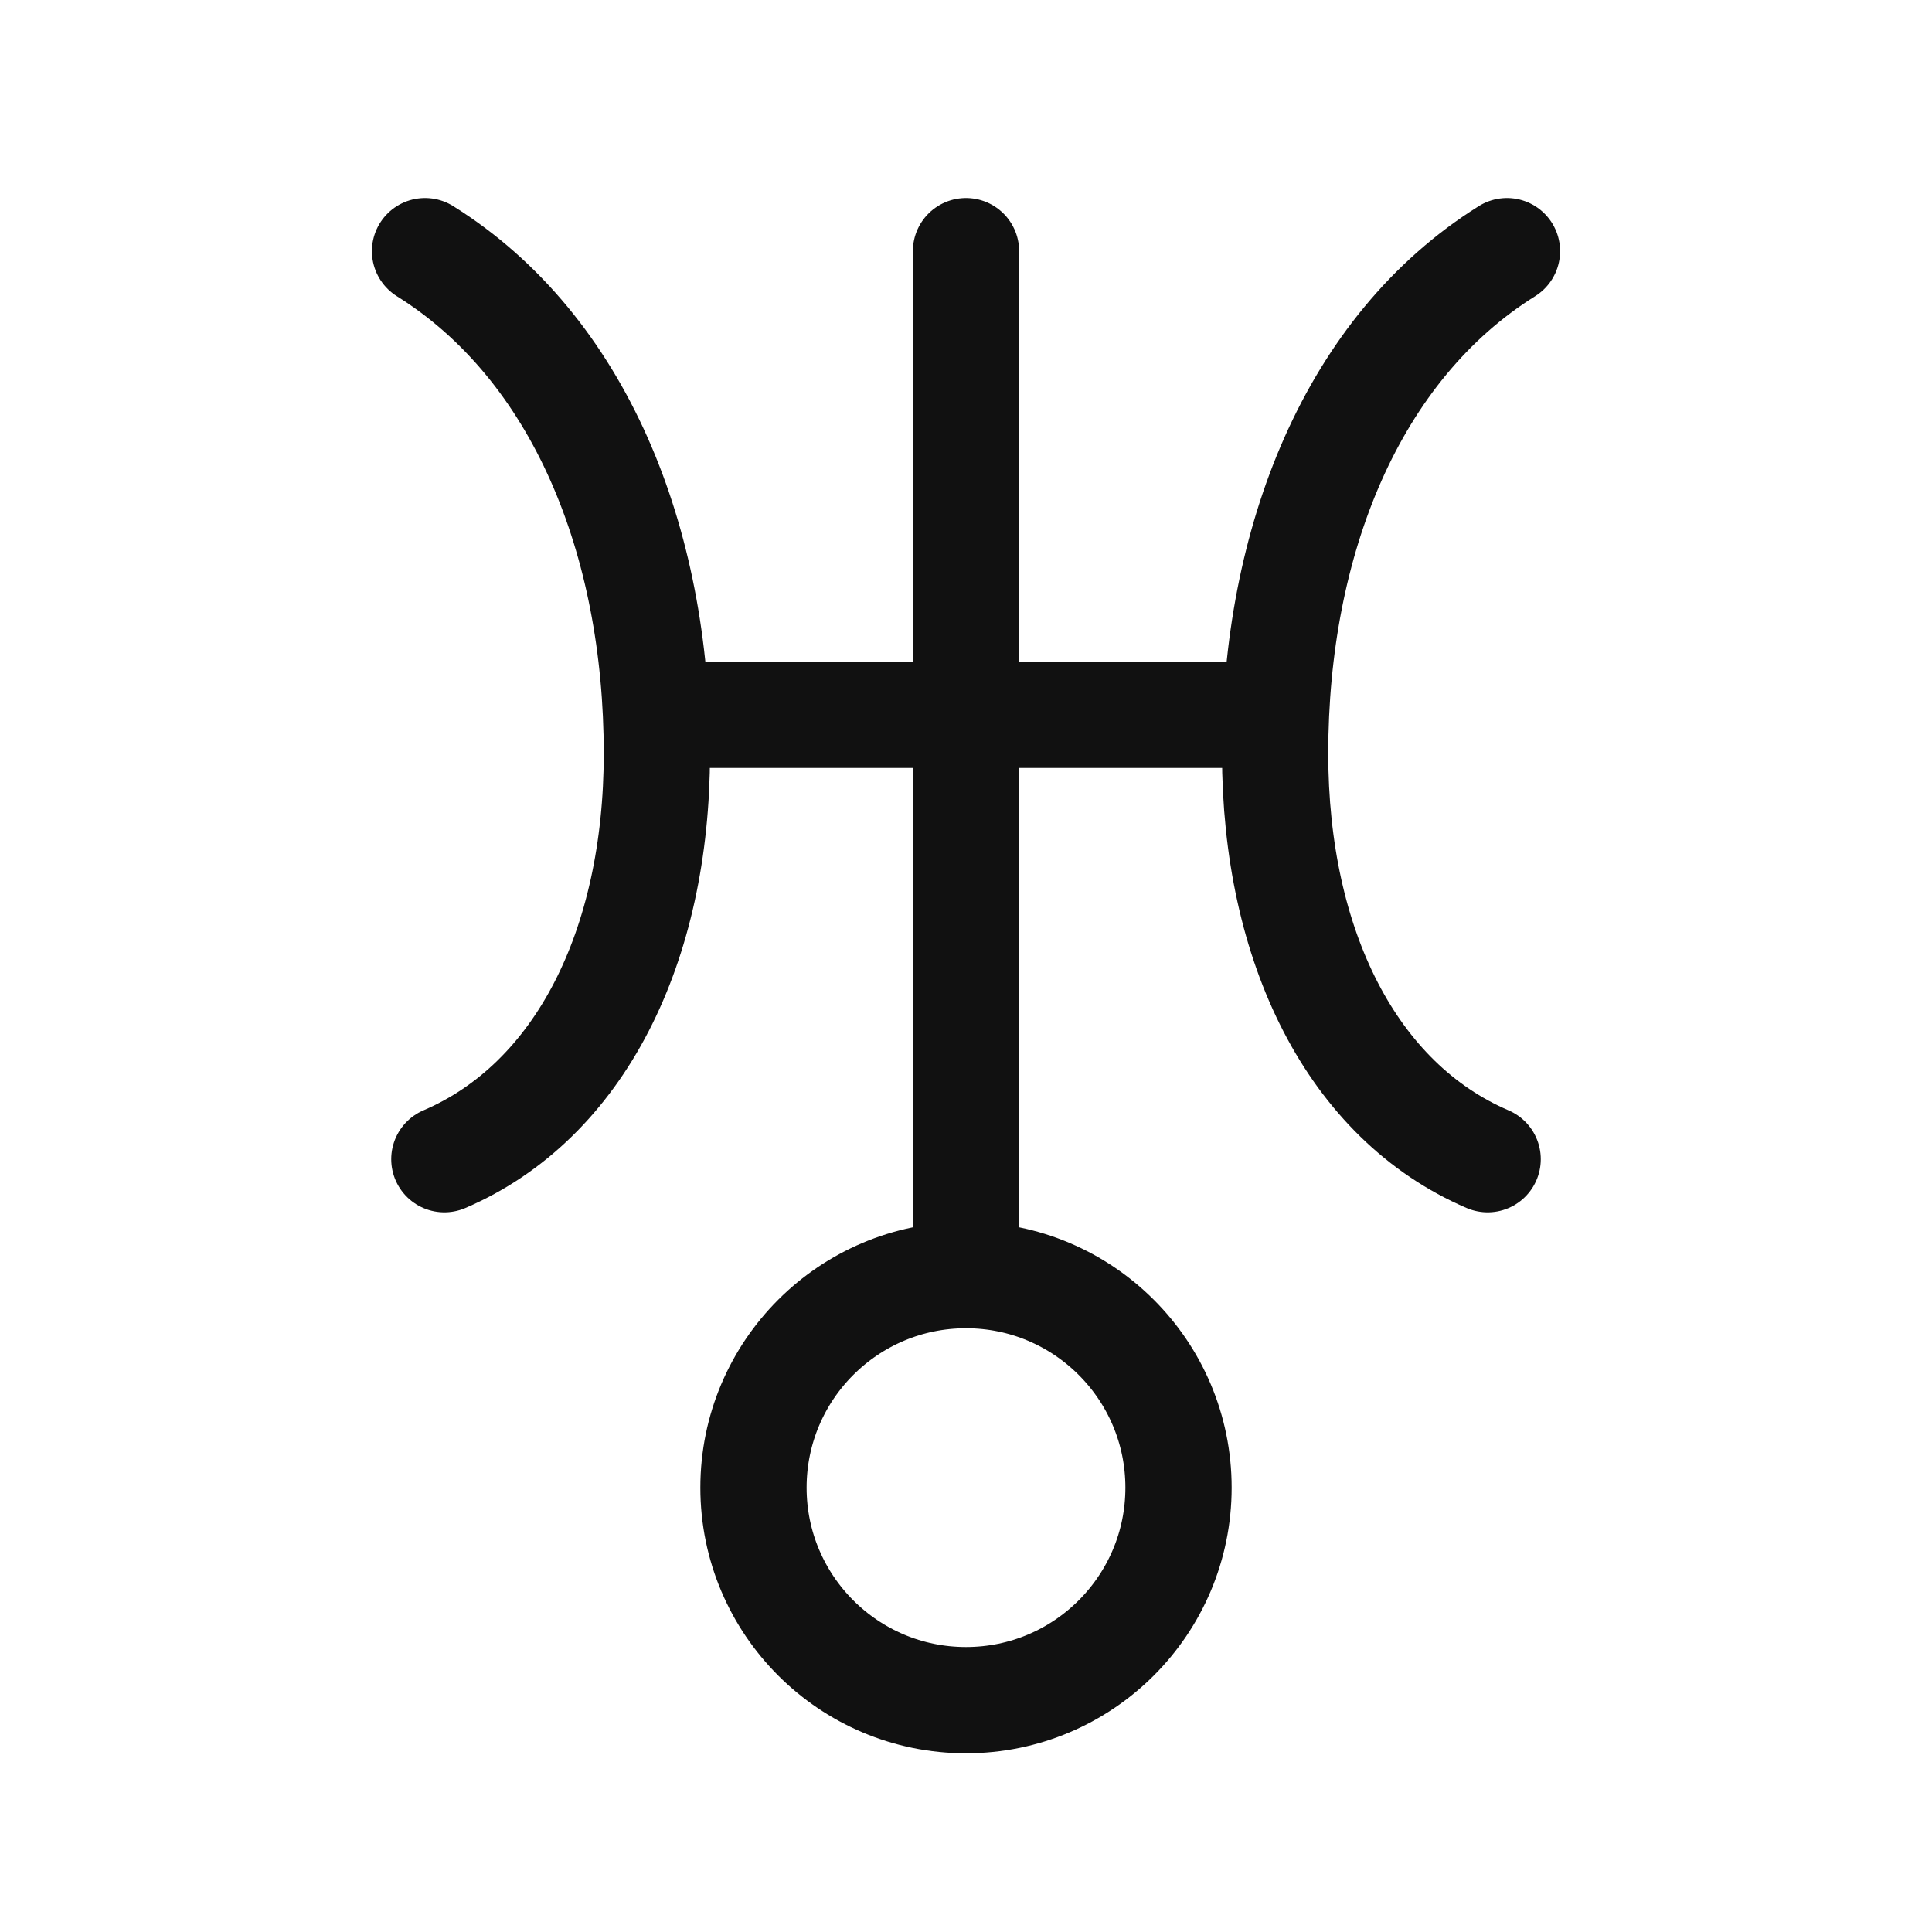
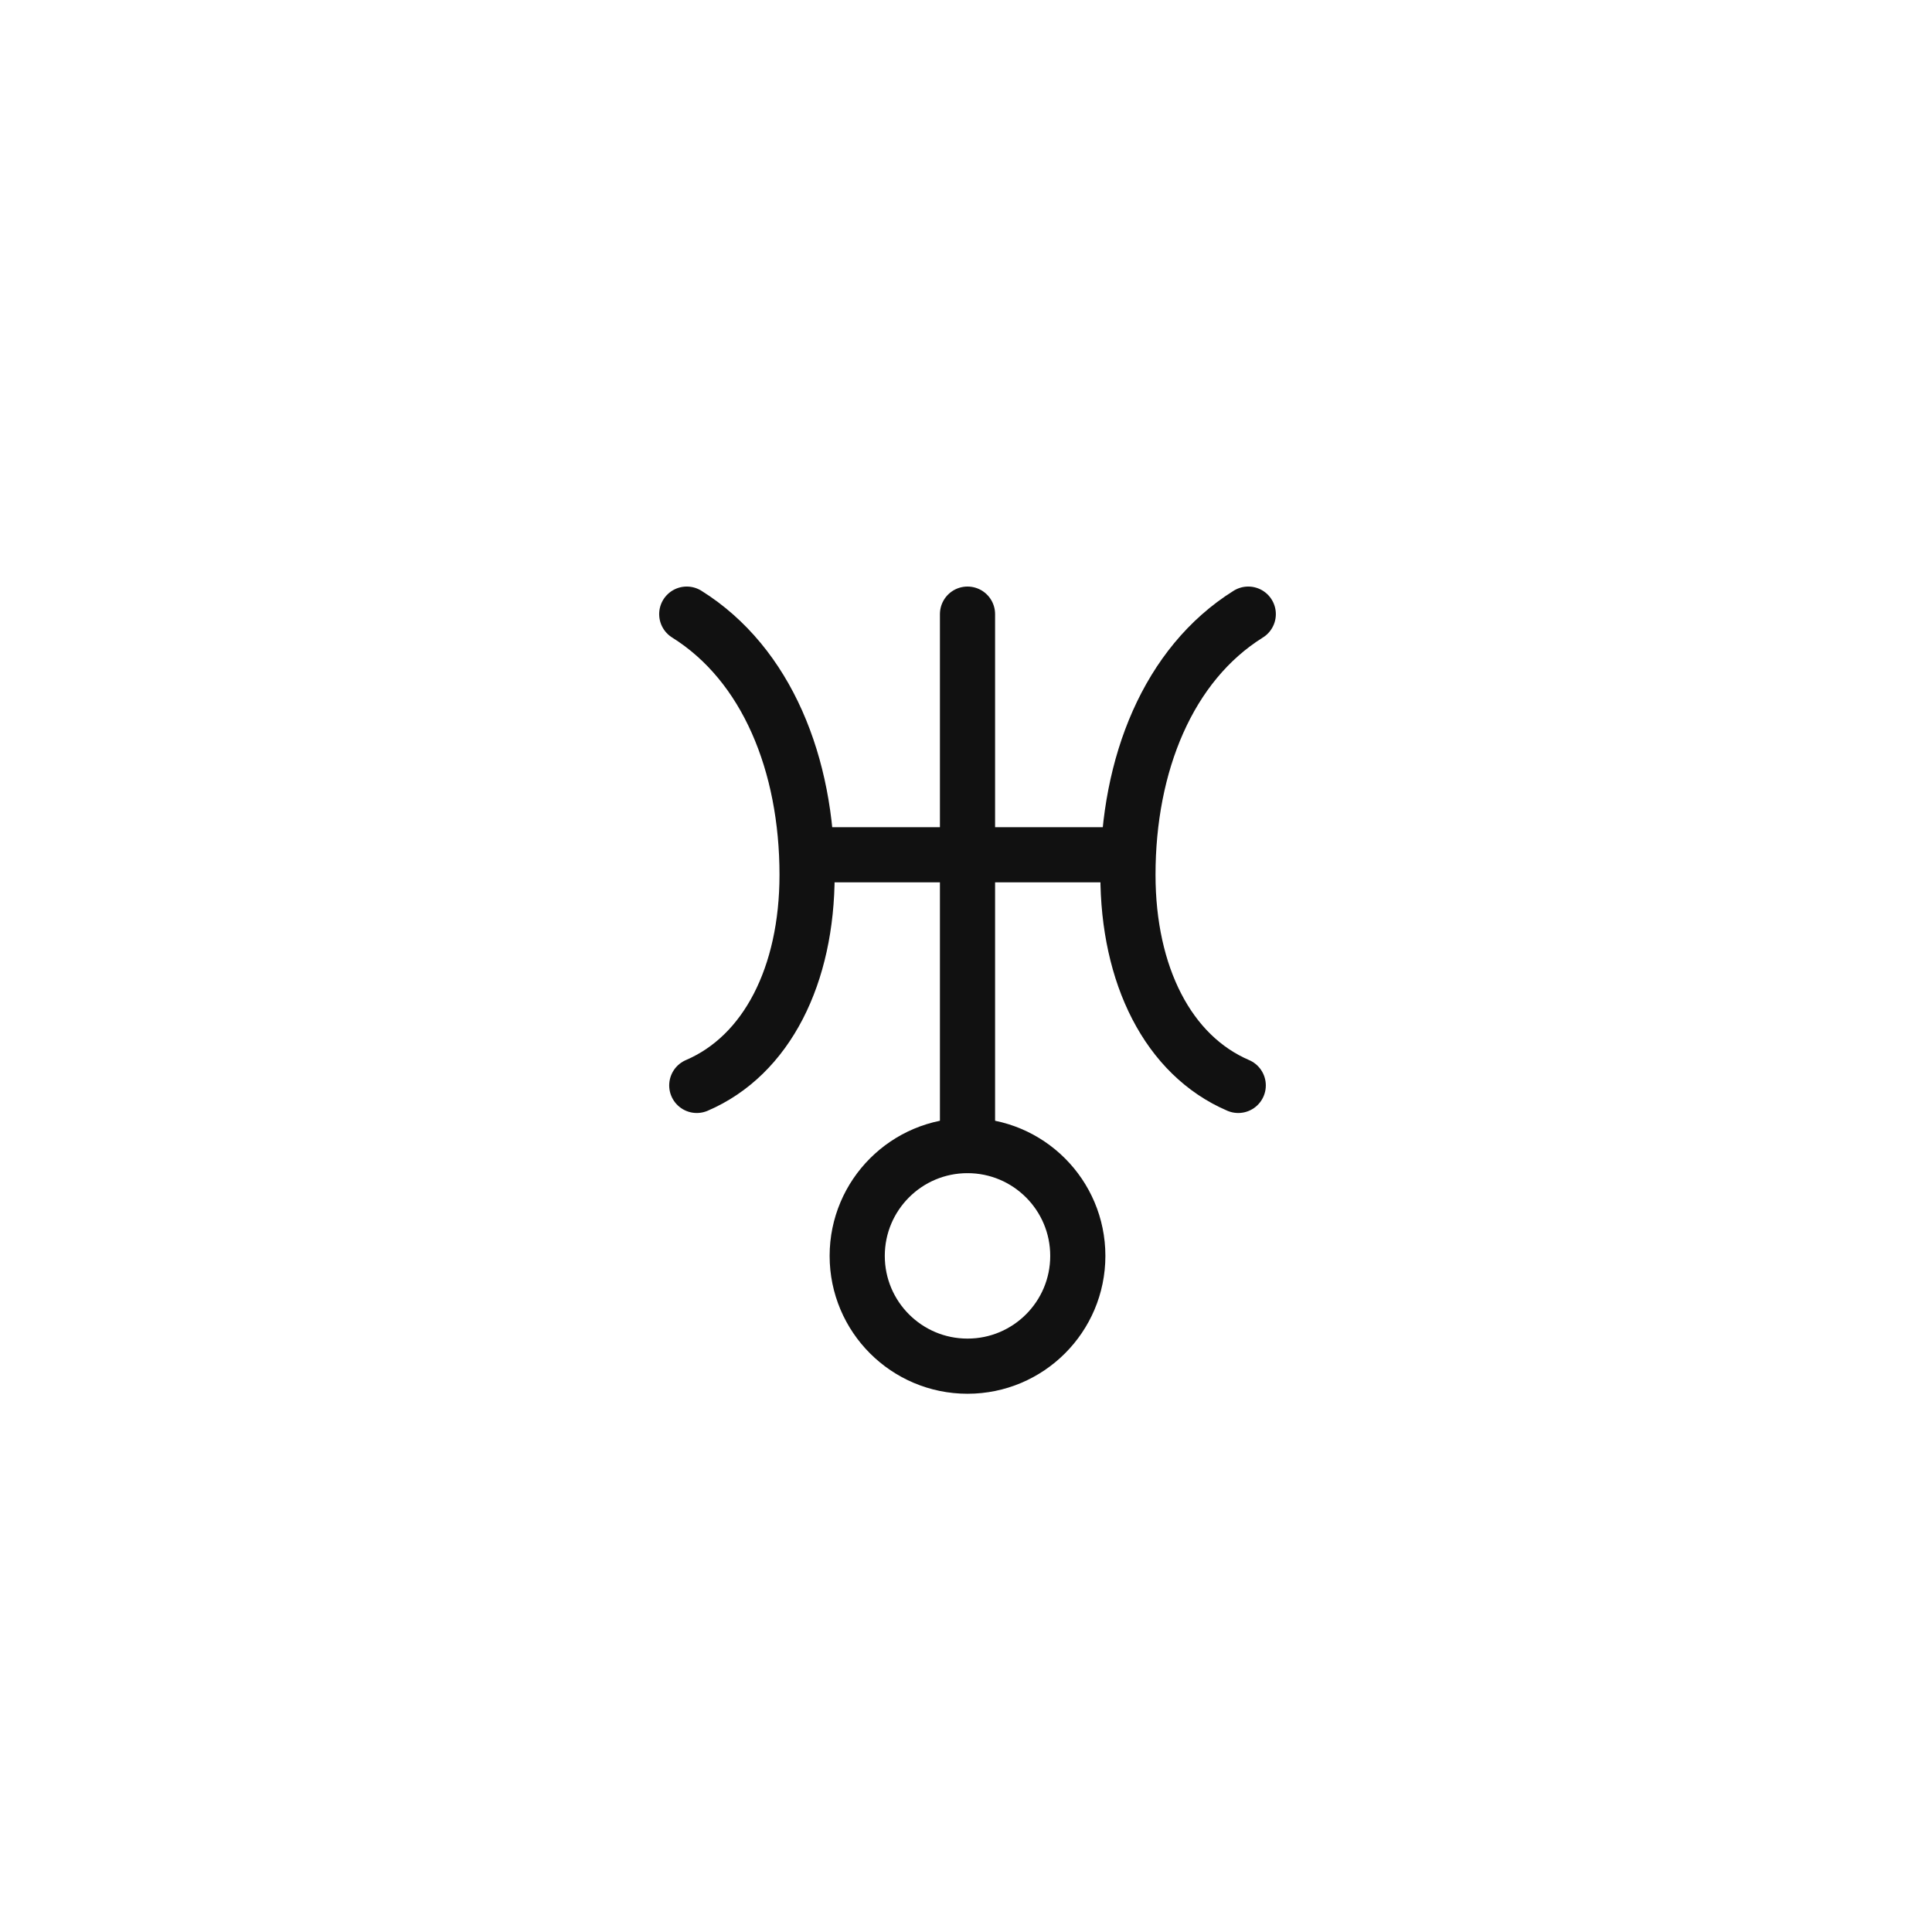
<svg xmlns="http://www.w3.org/2000/svg" viewBox="0 0 100 100" role="img" aria-label="Uranus">
-   <g fill="none" stroke="#111111" stroke-width="5.5" stroke-linecap="round" stroke-linejoin="round">
-     <path d="M50 13V66M35 37H65" />
-     <path d="M22 13C30 18 34 28 34 39C34 49 30 57 23 60M78 13C70 18 66 28 66 39C66 49 70 57 77 60" />
-     <circle cx="50" cy="77" r="11" />
-   </g>
+   <path d="M50.078 31.787L50.078 59.295M42.293 44.243L57.863 44.243" fill="none" stroke="#111111" stroke-width="2.855" stroke-linecap="round" stroke-linejoin="round" opacity="1" />
+   <path d="M35.546 31.787C39.698 34.382 41.774 39.572 41.774 45.281C41.774 50.471 39.698 54.624 36.065 56.181M64.61 31.787C60.458 34.382 58.382 39.572 58.382 45.281C58.382 50.471 60.458 54.624 64.091 56.181" fill="none" stroke="#111111" stroke-width="2.855" stroke-linecap="round" stroke-linejoin="round" opacity="1" />
+   <circle cx="50.078" cy="65.004" r="5.709" fill="none" stroke="#111111" stroke-width="2.855" stroke-linecap="round" stroke-linejoin="round" opacity="1" />
</svg>
